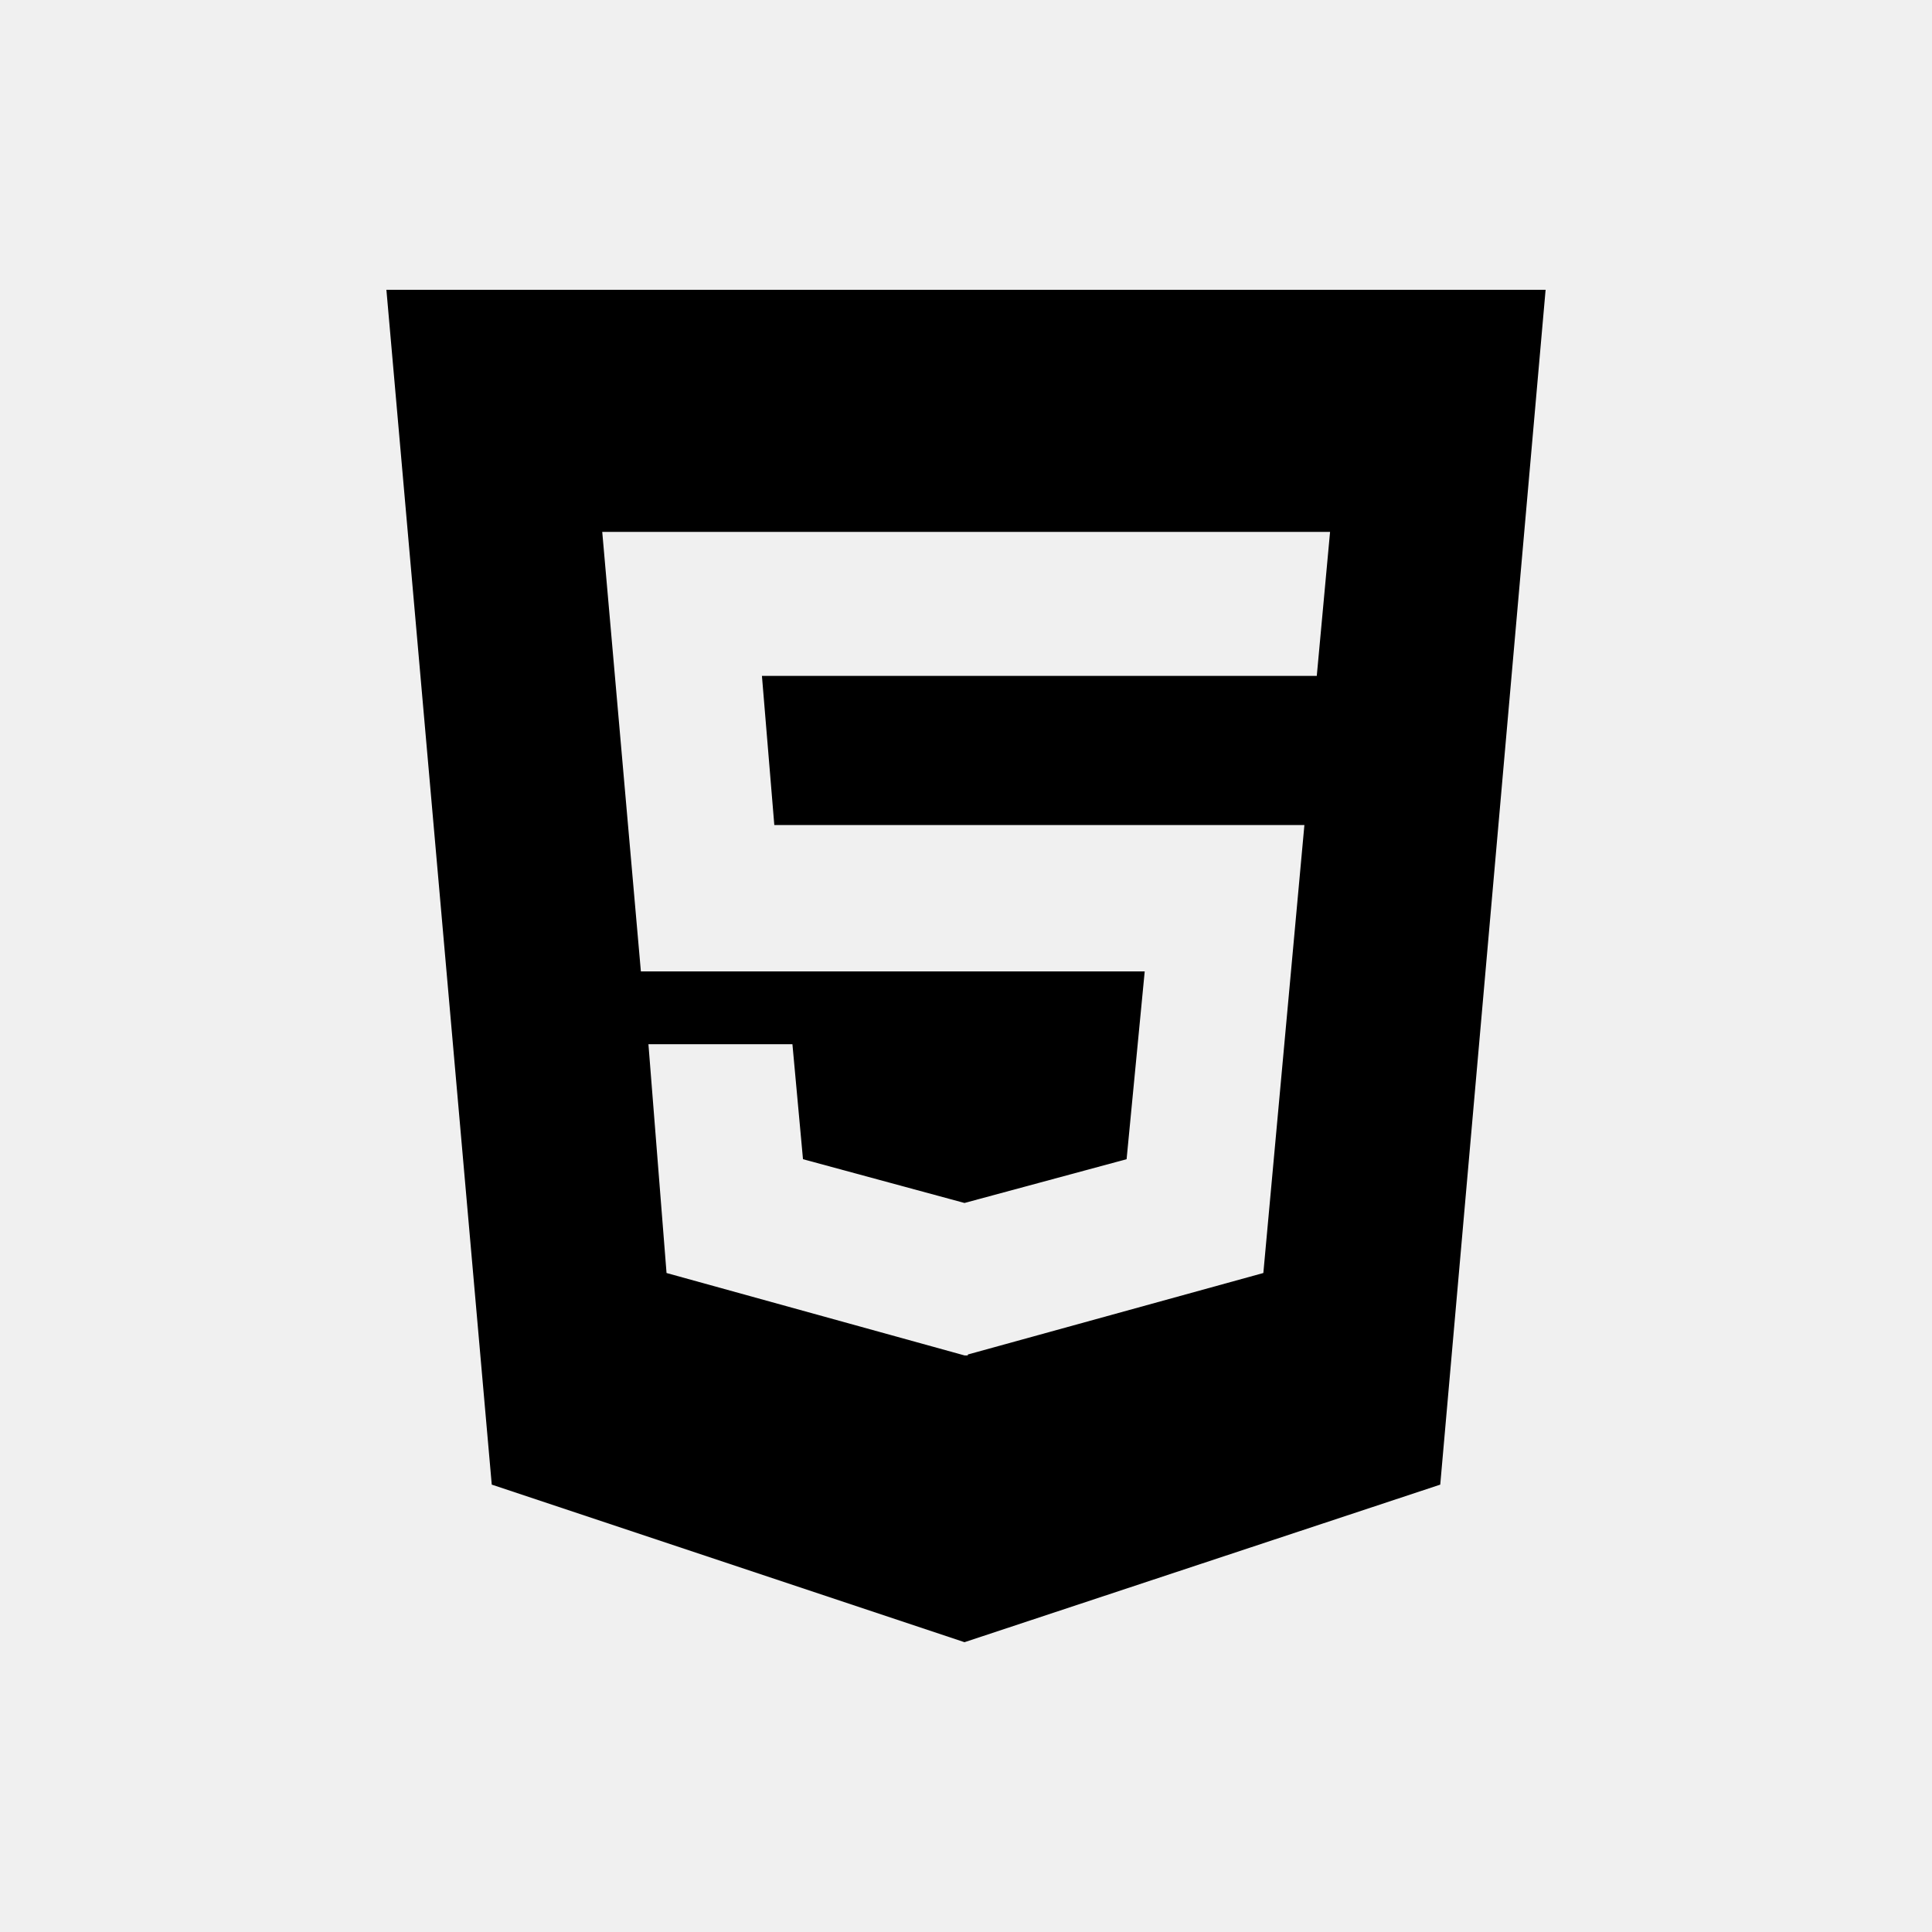
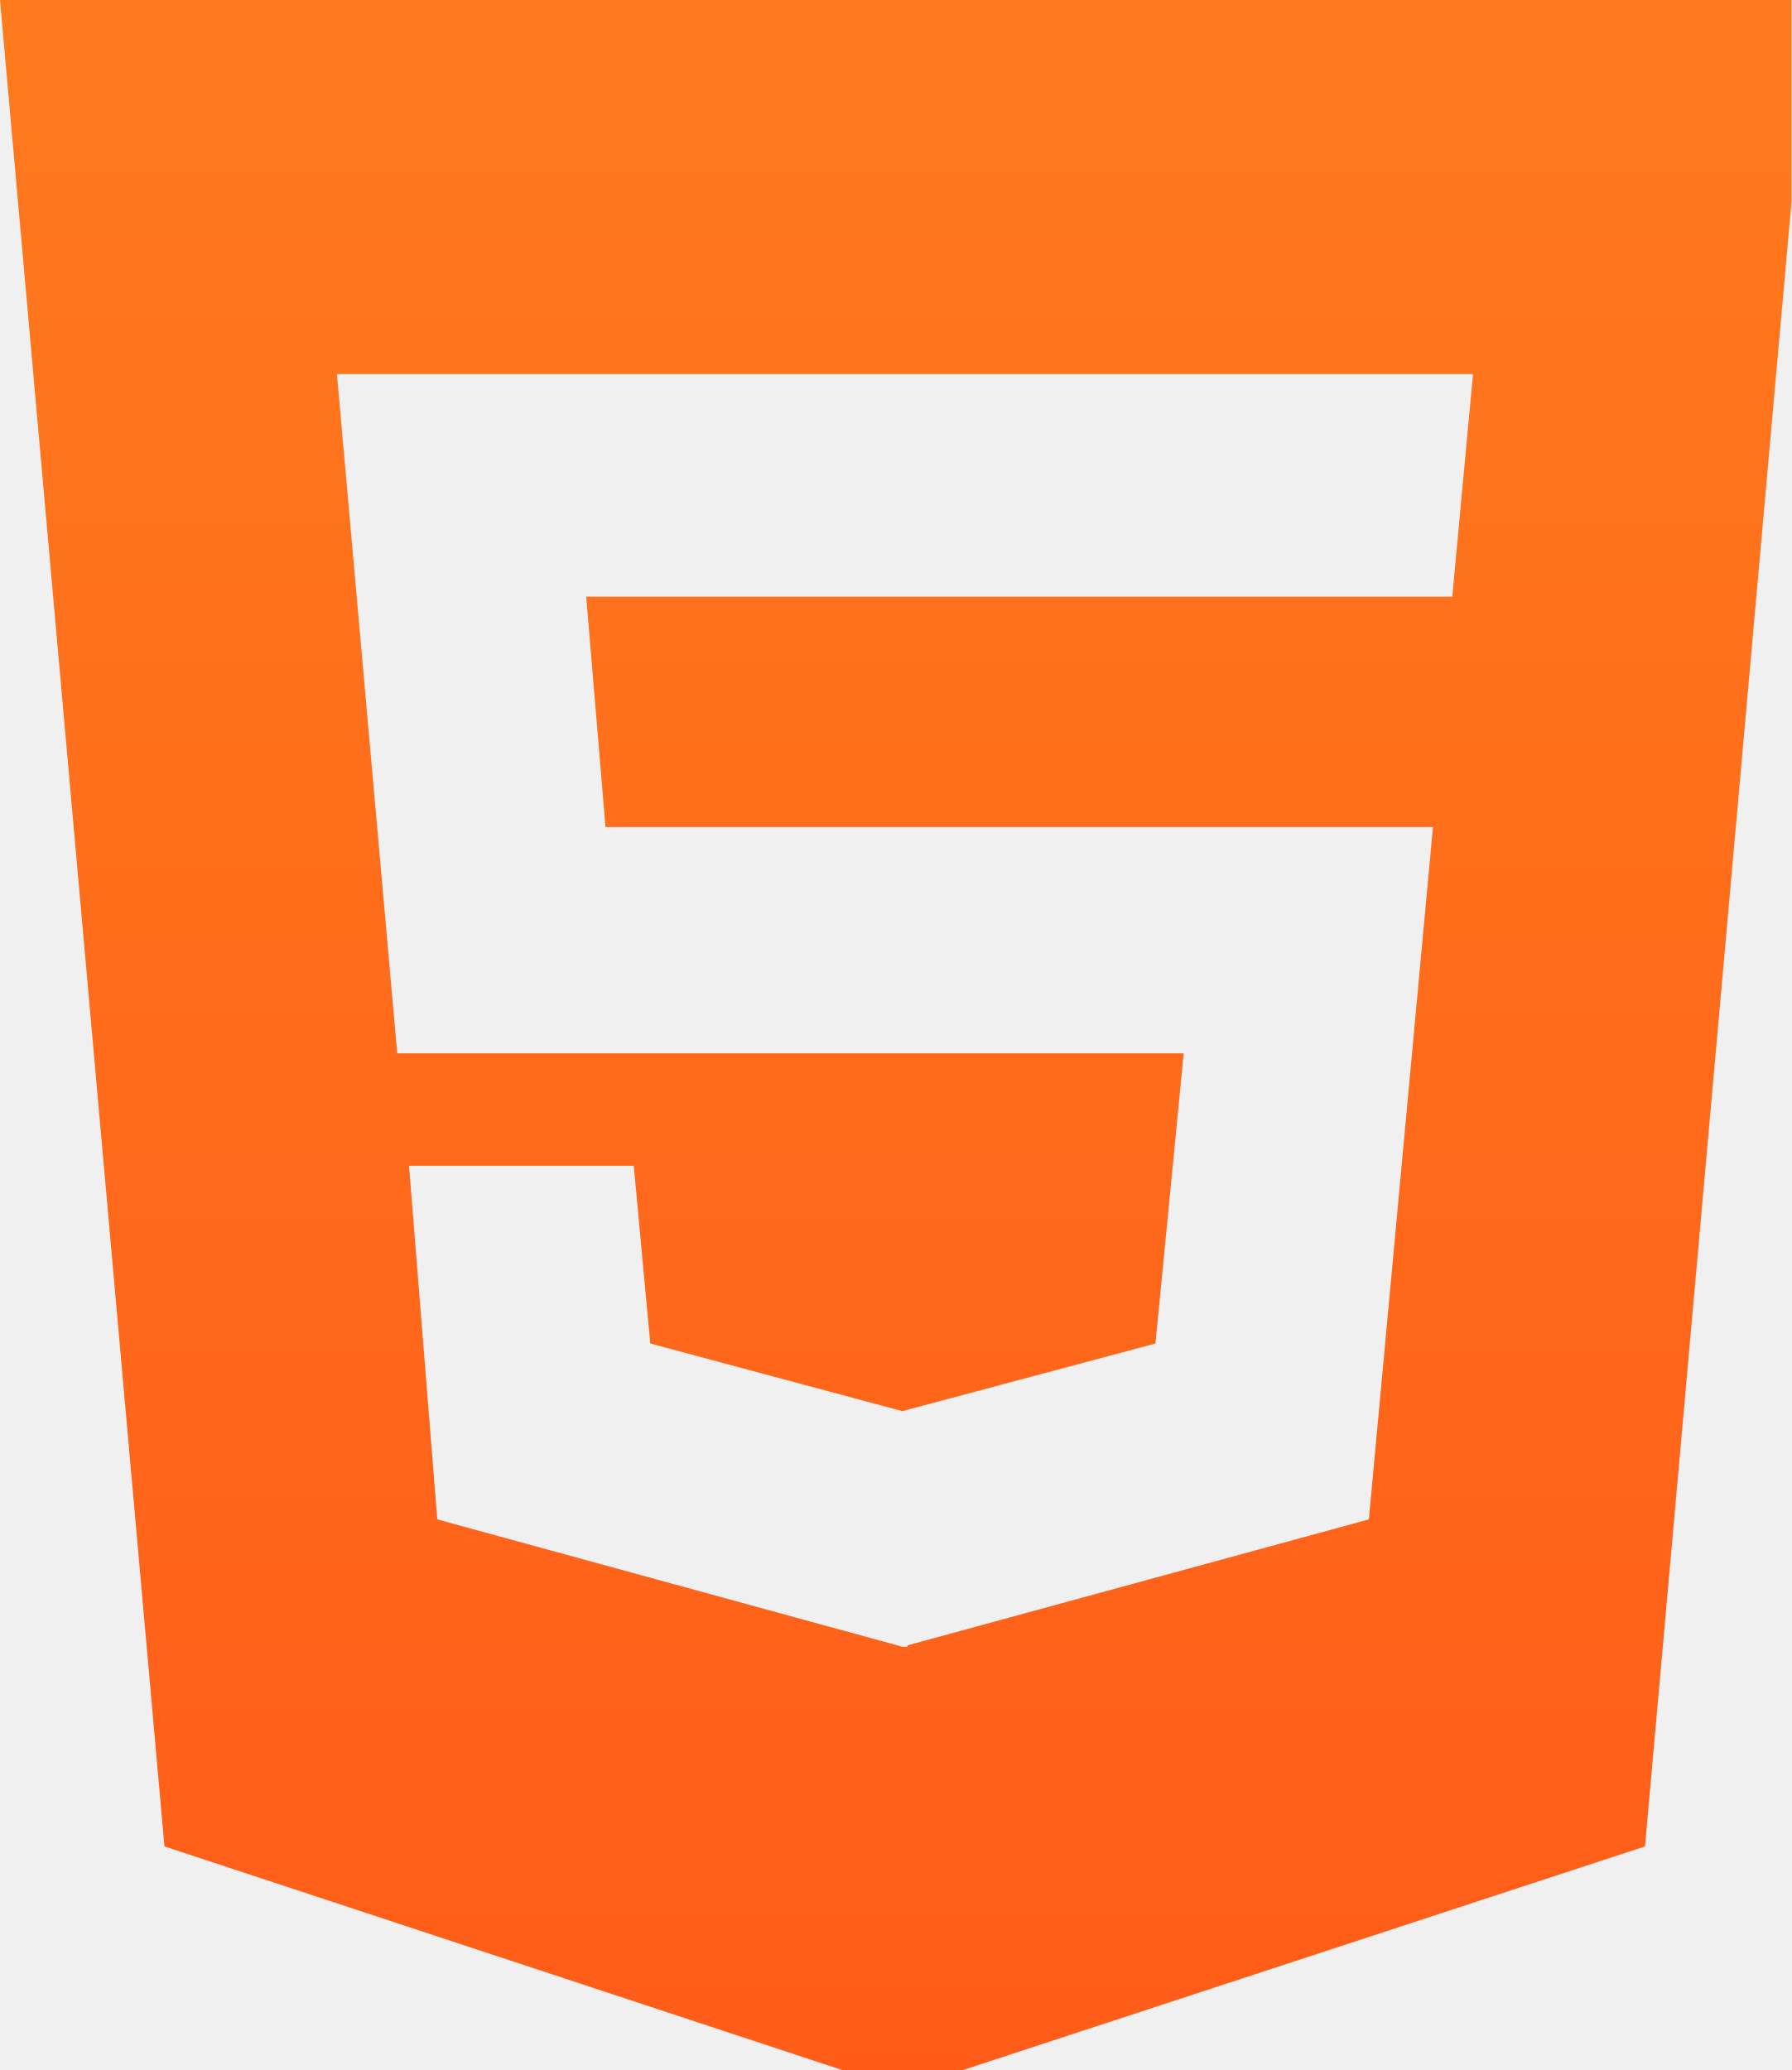
- <svg xmlns="http://www.w3.org/2000/svg" viewBox="0 0 640 640">
-   <path d="M128 96L162.9 491.8L319.5 544L477.1 491.8L512 96L128 96zM436.2 223.9L252.4 223.9L256.5 273.3L432.1 273.3L418.5 421.7L320.6 448.7L320.6 449L319.5 449L220.8 421.7L214.8 345.9L262.5 345.9L266 384L319.5 398.5L373.2 384L379.2 321.8L212.3 321.8L199.5 176.2L440.6 176.2L436.2 223.9z" />
+ <svg xmlns="http://www.w3.org/2000/svg" width="45" height="52" viewBox="0 0 45 52" fill="none">
+   <g clip-path="url(#clip0_9_5)">
+     <path d="M0 0L4.131 46.383L22.666 52.5L41.319 46.383L45.45 0H0ZM36.478 14.988H14.724L15.209 20.777H35.993L34.383 38.168L22.796 41.332V41.367H22.666L10.984 38.168L10.274 29.285H15.919L16.334 33.75L22.666 35.449L29.022 33.75L29.732 26.461H9.978L8.463 9.398H36.999L36.478 14.988Z" fill="url(#paint0_linear_9_5)" />
+   </g>
+   <defs>
+     <linearGradient id="paint0_linear_9_5" x1="22.725" y1="0" x2="22.725" y2="52.5" gradientUnits="userSpaceOnUse">
+       <stop stop-color="#FF7A1D" />
+       <stop offset="1" stop-color="#FF5C19" />
+     </linearGradient>
+     <clipPath id="clip0_9_5">
+       <rect width="45" height="52" fill="white" />
+     </clipPath>
+   </defs>
</svg>
